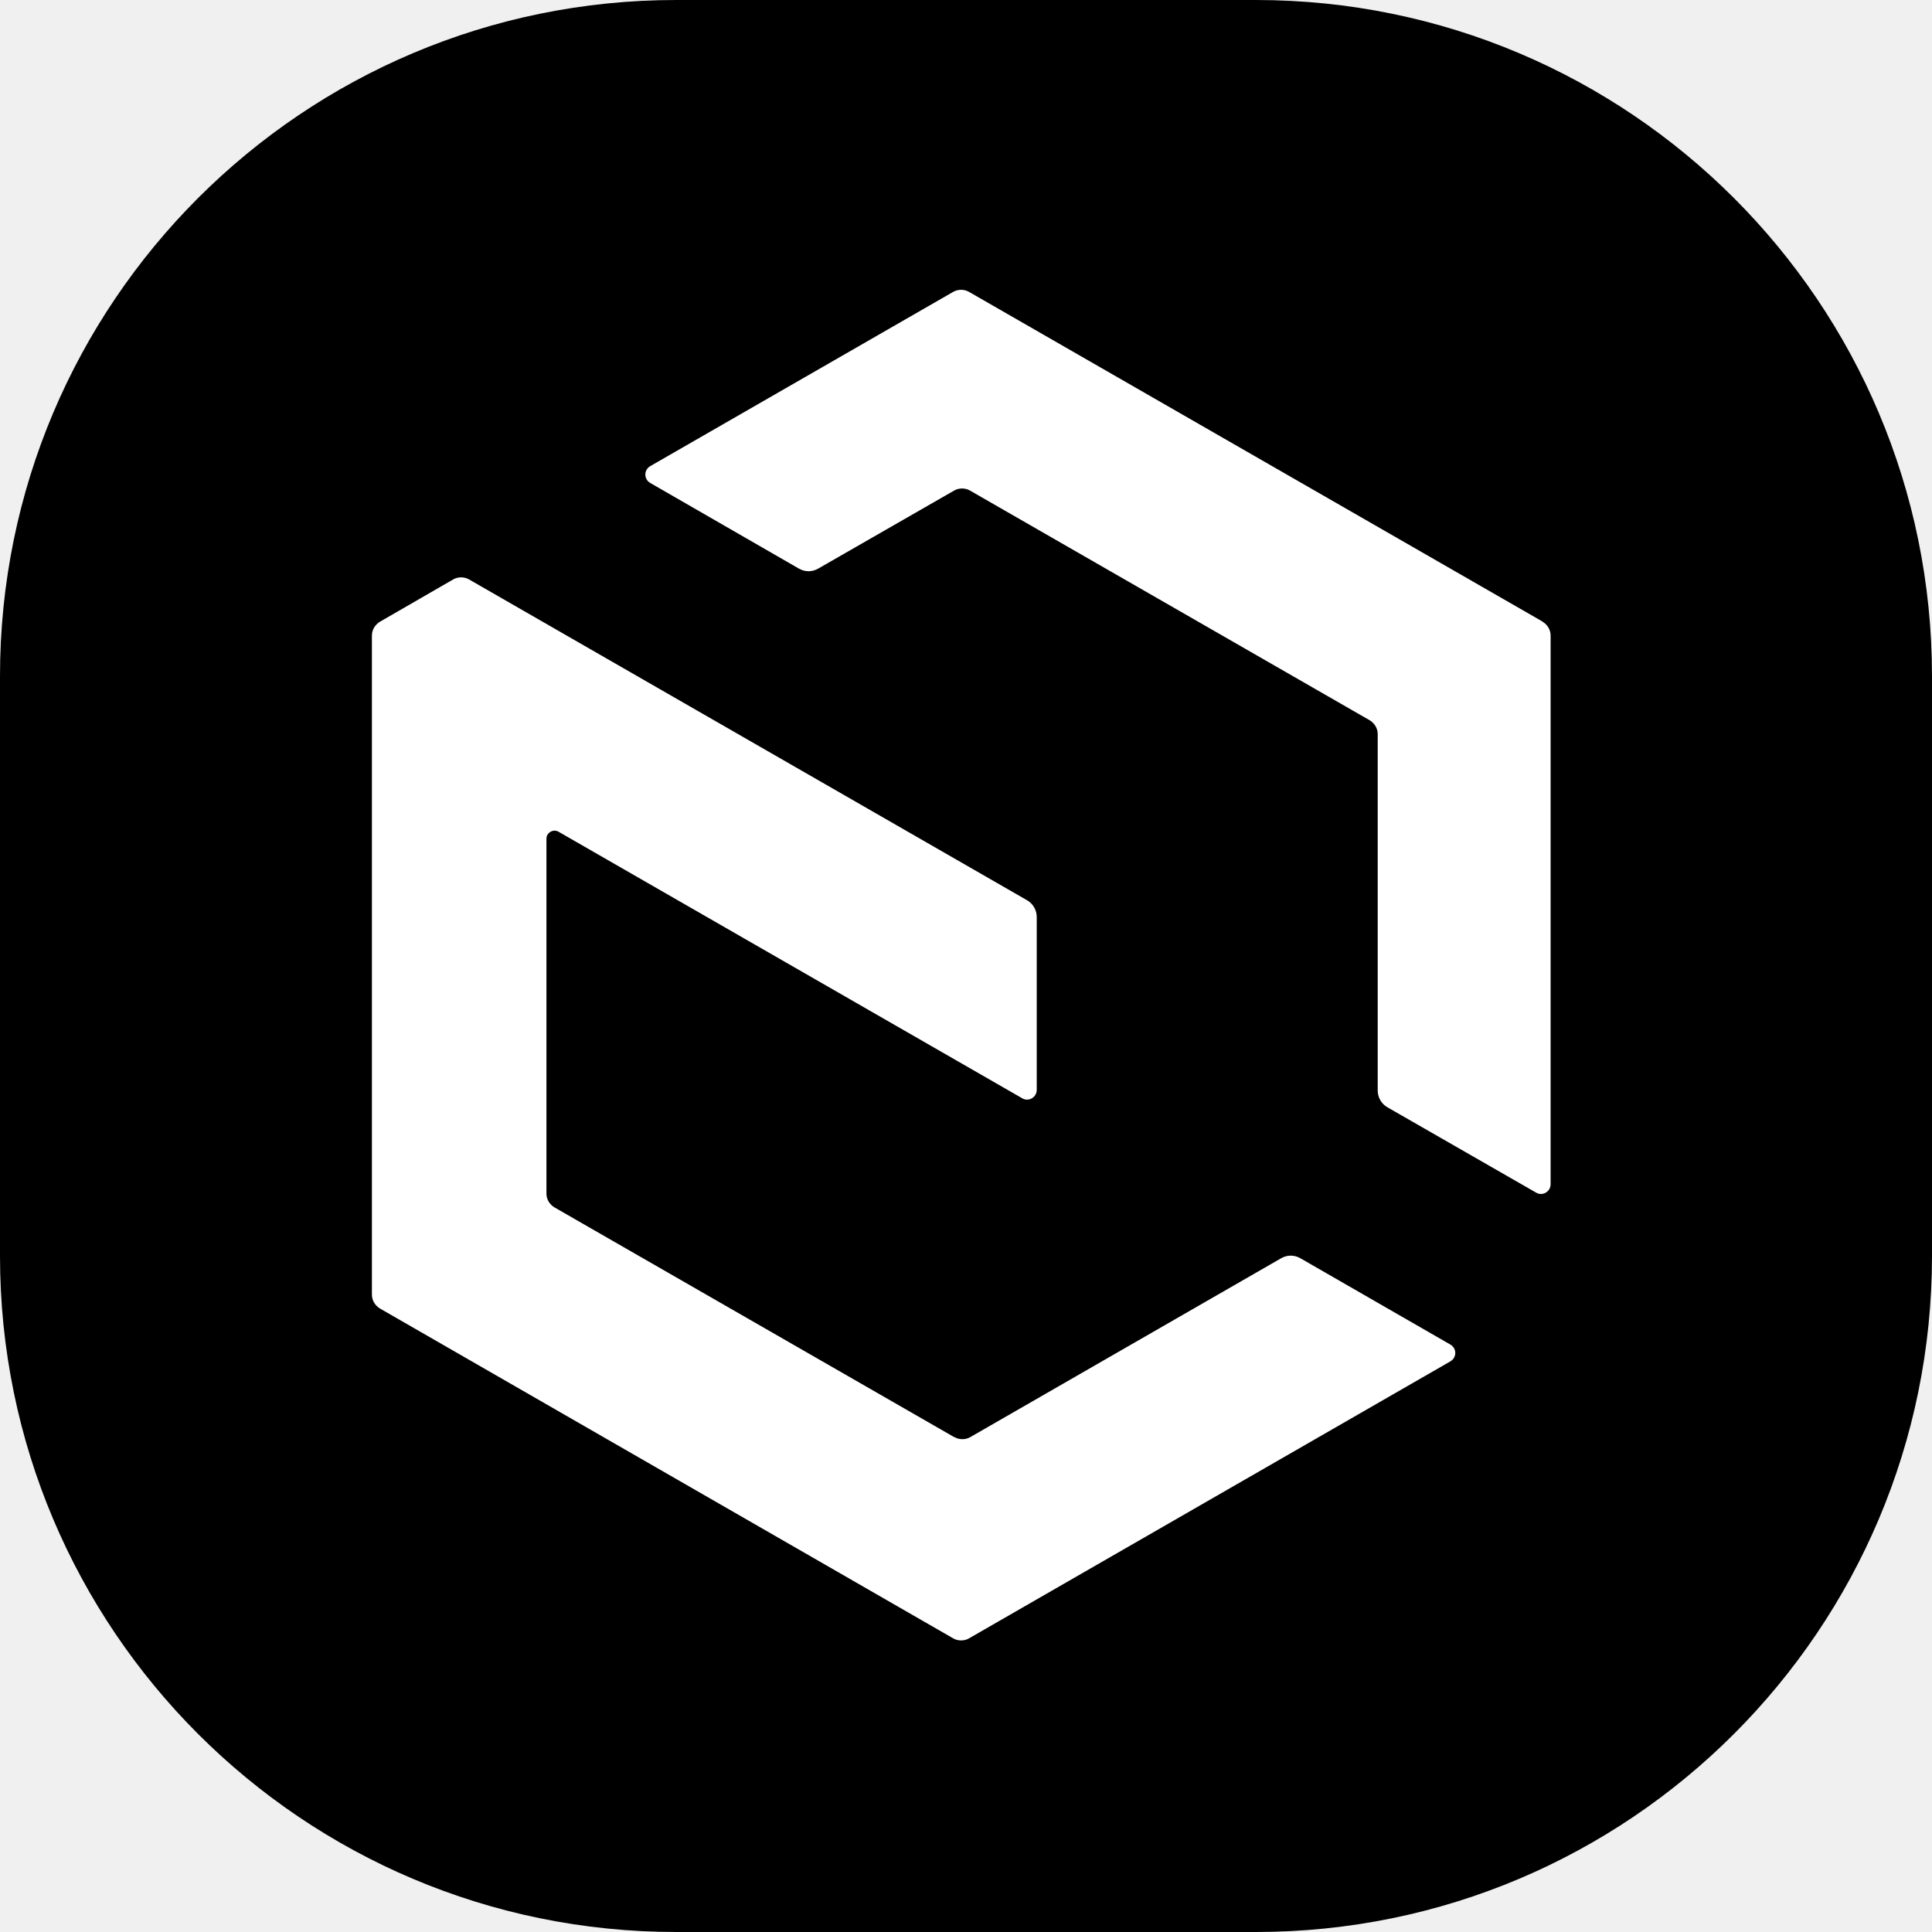
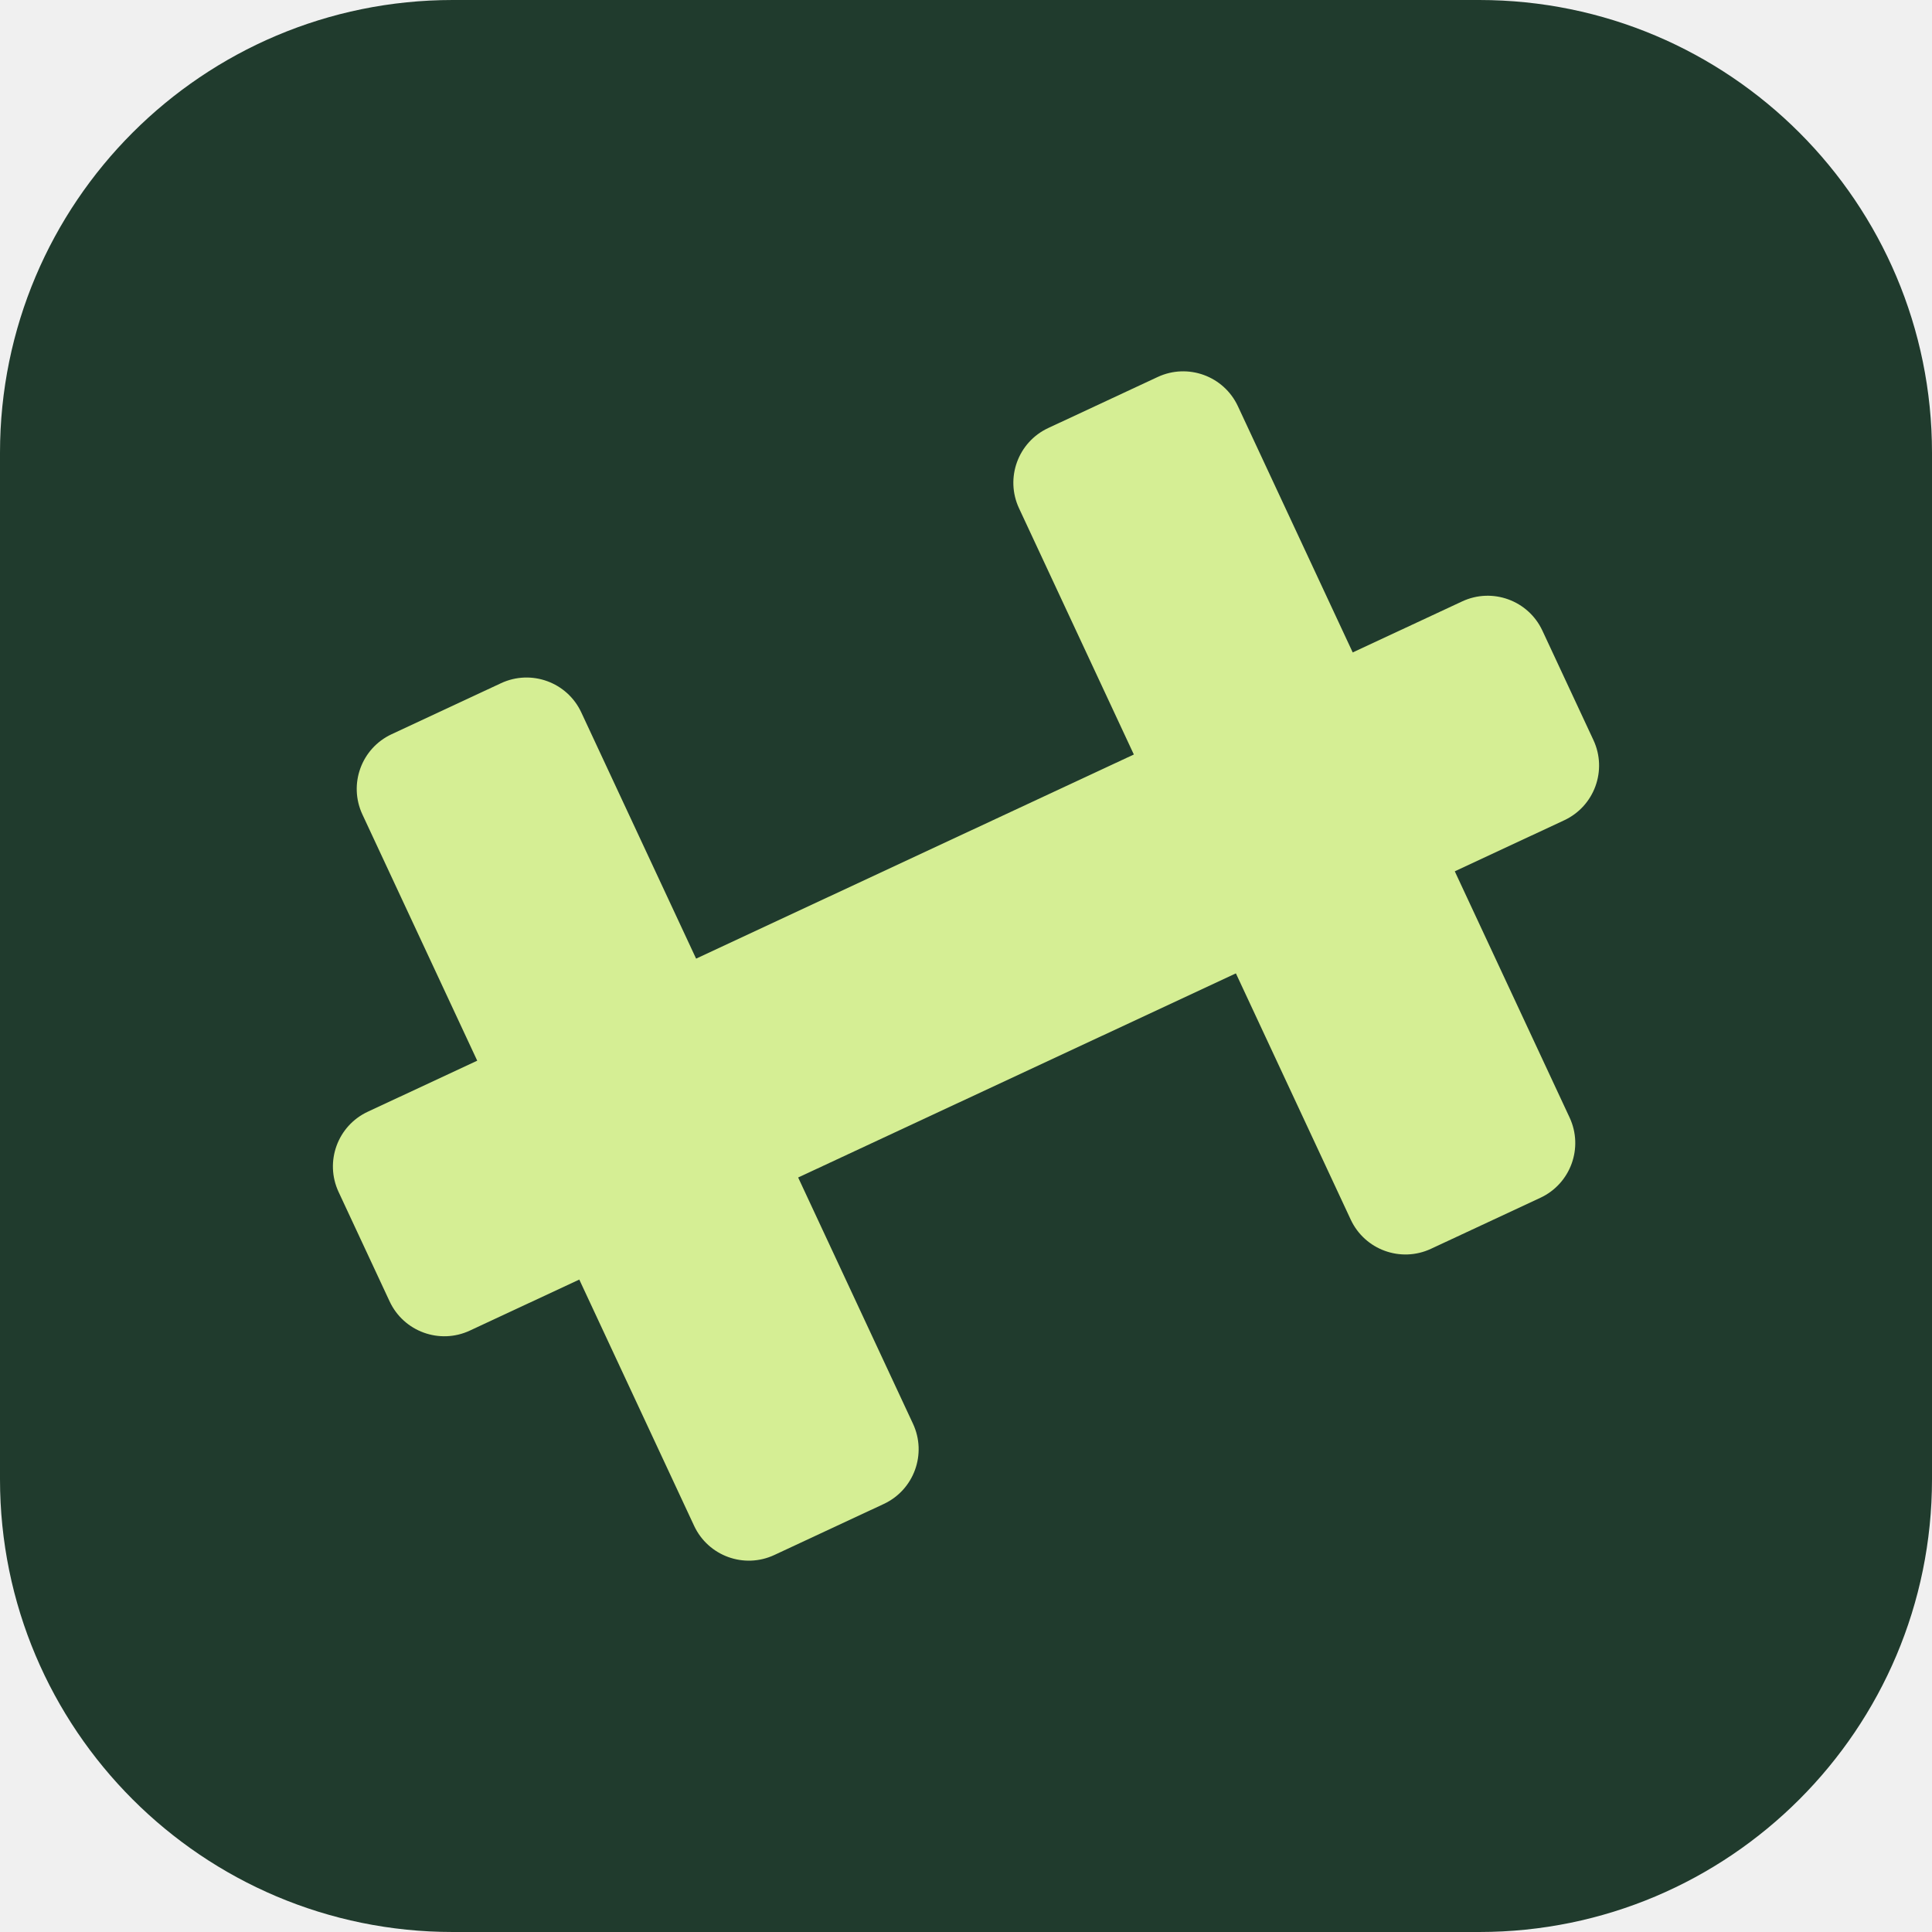
- <svg xmlns="http://www.w3.org/2000/svg" version="1.1" width="1000" height="1000">
-   <style>
-     #light-icon {
-       display: inline;
-     }
-     #dark-icon {
-       display: none;
-     }
- 
-     @media (prefers-color-scheme: dark) {
-       #light-icon {
-         display: none;
-       }
-       #dark-icon {
-         display: inline;
-       }
-     }
-   </style>
-   <g id="light-icon">
-     <svg version="1.1" width="1000" height="1000">
-       <g clip-path="url(#SvgjsClipPath1059)">
-         <rect width="1000" height="1000" fill="#000000" />
-         <g transform="matrix(5,0,0,5,192.5,150)">
-           <svg version="1.1" width="123" height="140">
-             <svg width="123" height="140" viewBox="0 0 123 140" fill="none">
-               <path d="M60.257 118.758L18.904 94.992C18.402 94.692 18.067 94.158 18.067 93.558V56.825C18.067 56.192 18.77 55.792 19.305 56.092L67.316 83.692C67.986 84.092 68.822 83.592 68.822 82.825V64.925C68.822 64.225 68.454 63.558 67.818 63.192L10.071 29.992C9.569 29.692 8.9 29.692 8.398 29.992L0.836 34.358C0.335 34.658 0 35.192 0 35.792V104.025C0 104.625 0.335 105.158 0.836 105.458L60.157 139.592C60.658 139.892 61.328 139.892 61.829 139.592L111.647 110.925C112.317 110.525 112.317 109.592 111.647 109.192L96.123 100.258C95.487 99.892 94.751 99.892 94.116 100.258L61.963 118.758C61.461 119.058 60.792 119.058 60.29 118.758H60.257Z" fill="white" />
-               <path d="M121.149 34.325L61.829 0.225C61.328 -0.075 60.658 -0.075 60.157 0.225L28.807 18.258C28.138 18.658 28.138 19.592 28.807 19.992L44.197 28.858C44.833 29.225 45.569 29.225 46.205 28.858L60.257 20.792C60.759 20.492 61.428 20.492 61.93 20.792L103.283 44.558C103.785 44.858 104.12 45.392 104.12 45.992V82.892C104.12 83.592 104.488 84.258 105.123 84.625L120.514 93.458C121.183 93.858 122.019 93.358 122.019 92.592V35.792C122.019 35.192 121.685 34.658 121.183 34.358L121.149 34.325Z" fill="white" />
-             </svg>
-           </svg>
-         </g>
-       </g>
-       <defs>
-         <clipPath id="SvgjsClipPath1059">
-           <rect width="1000" height="1000" x="0" y="0" rx="350" ry="350" />
-         </clipPath>
-       </defs>
-     </svg>
-   </g>
-   <g id="dark-icon">
-     <svg version="1.1" width="1000" height="1000">
-       <g clip-path="url(#SvgjsClipPath1060)">
-         <rect width="1000" height="1000" fill="#000000" />
-         <g transform="matrix(5,0,0,5,192.5,150)">
-           <svg version="1.1" width="123" height="140">
-             <svg width="123" height="140" viewBox="0 0 123 140" fill="none">
-               <path d="M60.257 118.758L18.904 94.992C18.402 94.692 18.067 94.158 18.067 93.558V56.825C18.067 56.192 18.77 55.792 19.305 56.092L67.316 83.692C67.986 84.092 68.822 83.592 68.822 82.825V64.925C68.822 64.225 68.454 63.558 67.818 63.192L10.071 29.992C9.569 29.692 8.9 29.692 8.398 29.992L0.836 34.358C0.335 34.658 0 35.192 0 35.792V104.025C0 104.625 0.335 105.158 0.836 105.458L60.157 139.592C60.658 139.892 61.328 139.892 61.829 139.592L111.647 110.925C112.317 110.525 112.317 109.592 111.647 109.192L96.123 100.258C95.487 99.892 94.751 99.892 94.116 100.258L61.963 118.758C61.461 119.058 60.792 119.058 60.29 118.758H60.257Z" fill="white" />
-               <path d="M121.149 34.325L61.829 0.225C61.328 -0.075 60.658 -0.075 60.157 0.225L28.807 18.258C28.138 18.658 28.138 19.592 28.807 19.992L44.197 28.858C44.833 29.225 45.569 29.225 46.205 28.858L60.257 20.792C60.759 20.492 61.428 20.492 61.93 20.792L103.283 44.558C103.785 44.858 104.12 45.392 104.12 45.992V82.892C104.12 83.592 104.488 84.258 105.123 84.625L120.514 93.458C121.183 93.858 122.019 93.358 122.019 92.592V35.792C122.019 35.192 121.685 34.658 121.183 34.358L121.149 34.325Z" fill="white" />
-             </svg>
-           </svg>
-         </g>
-       </g>
-       <defs>
-         <clipPath id="SvgjsClipPath1060">
-           <rect width="1000" height="1000" x="0" y="0" rx="350" ry="350" />
-         </clipPath>
-       </defs>
-     </svg>
+ <svg xmlns="http://www.w3.org/2000/svg" viewBox="0 0 64 64">
+   <rect width="64" height="64" rx="15" fill="#203b2d" />
+   <g fill="#d5ee94" transform="rotate(-25 32 32)">
+     <rect x="10" y="28" width="44" height="8" rx="2" />
+     <rect x="16" y="17" width="8" height="30" rx="2" />
+     <rect x="40" y="17" width="8" height="30" rx="2" />
  </g>
</svg>
